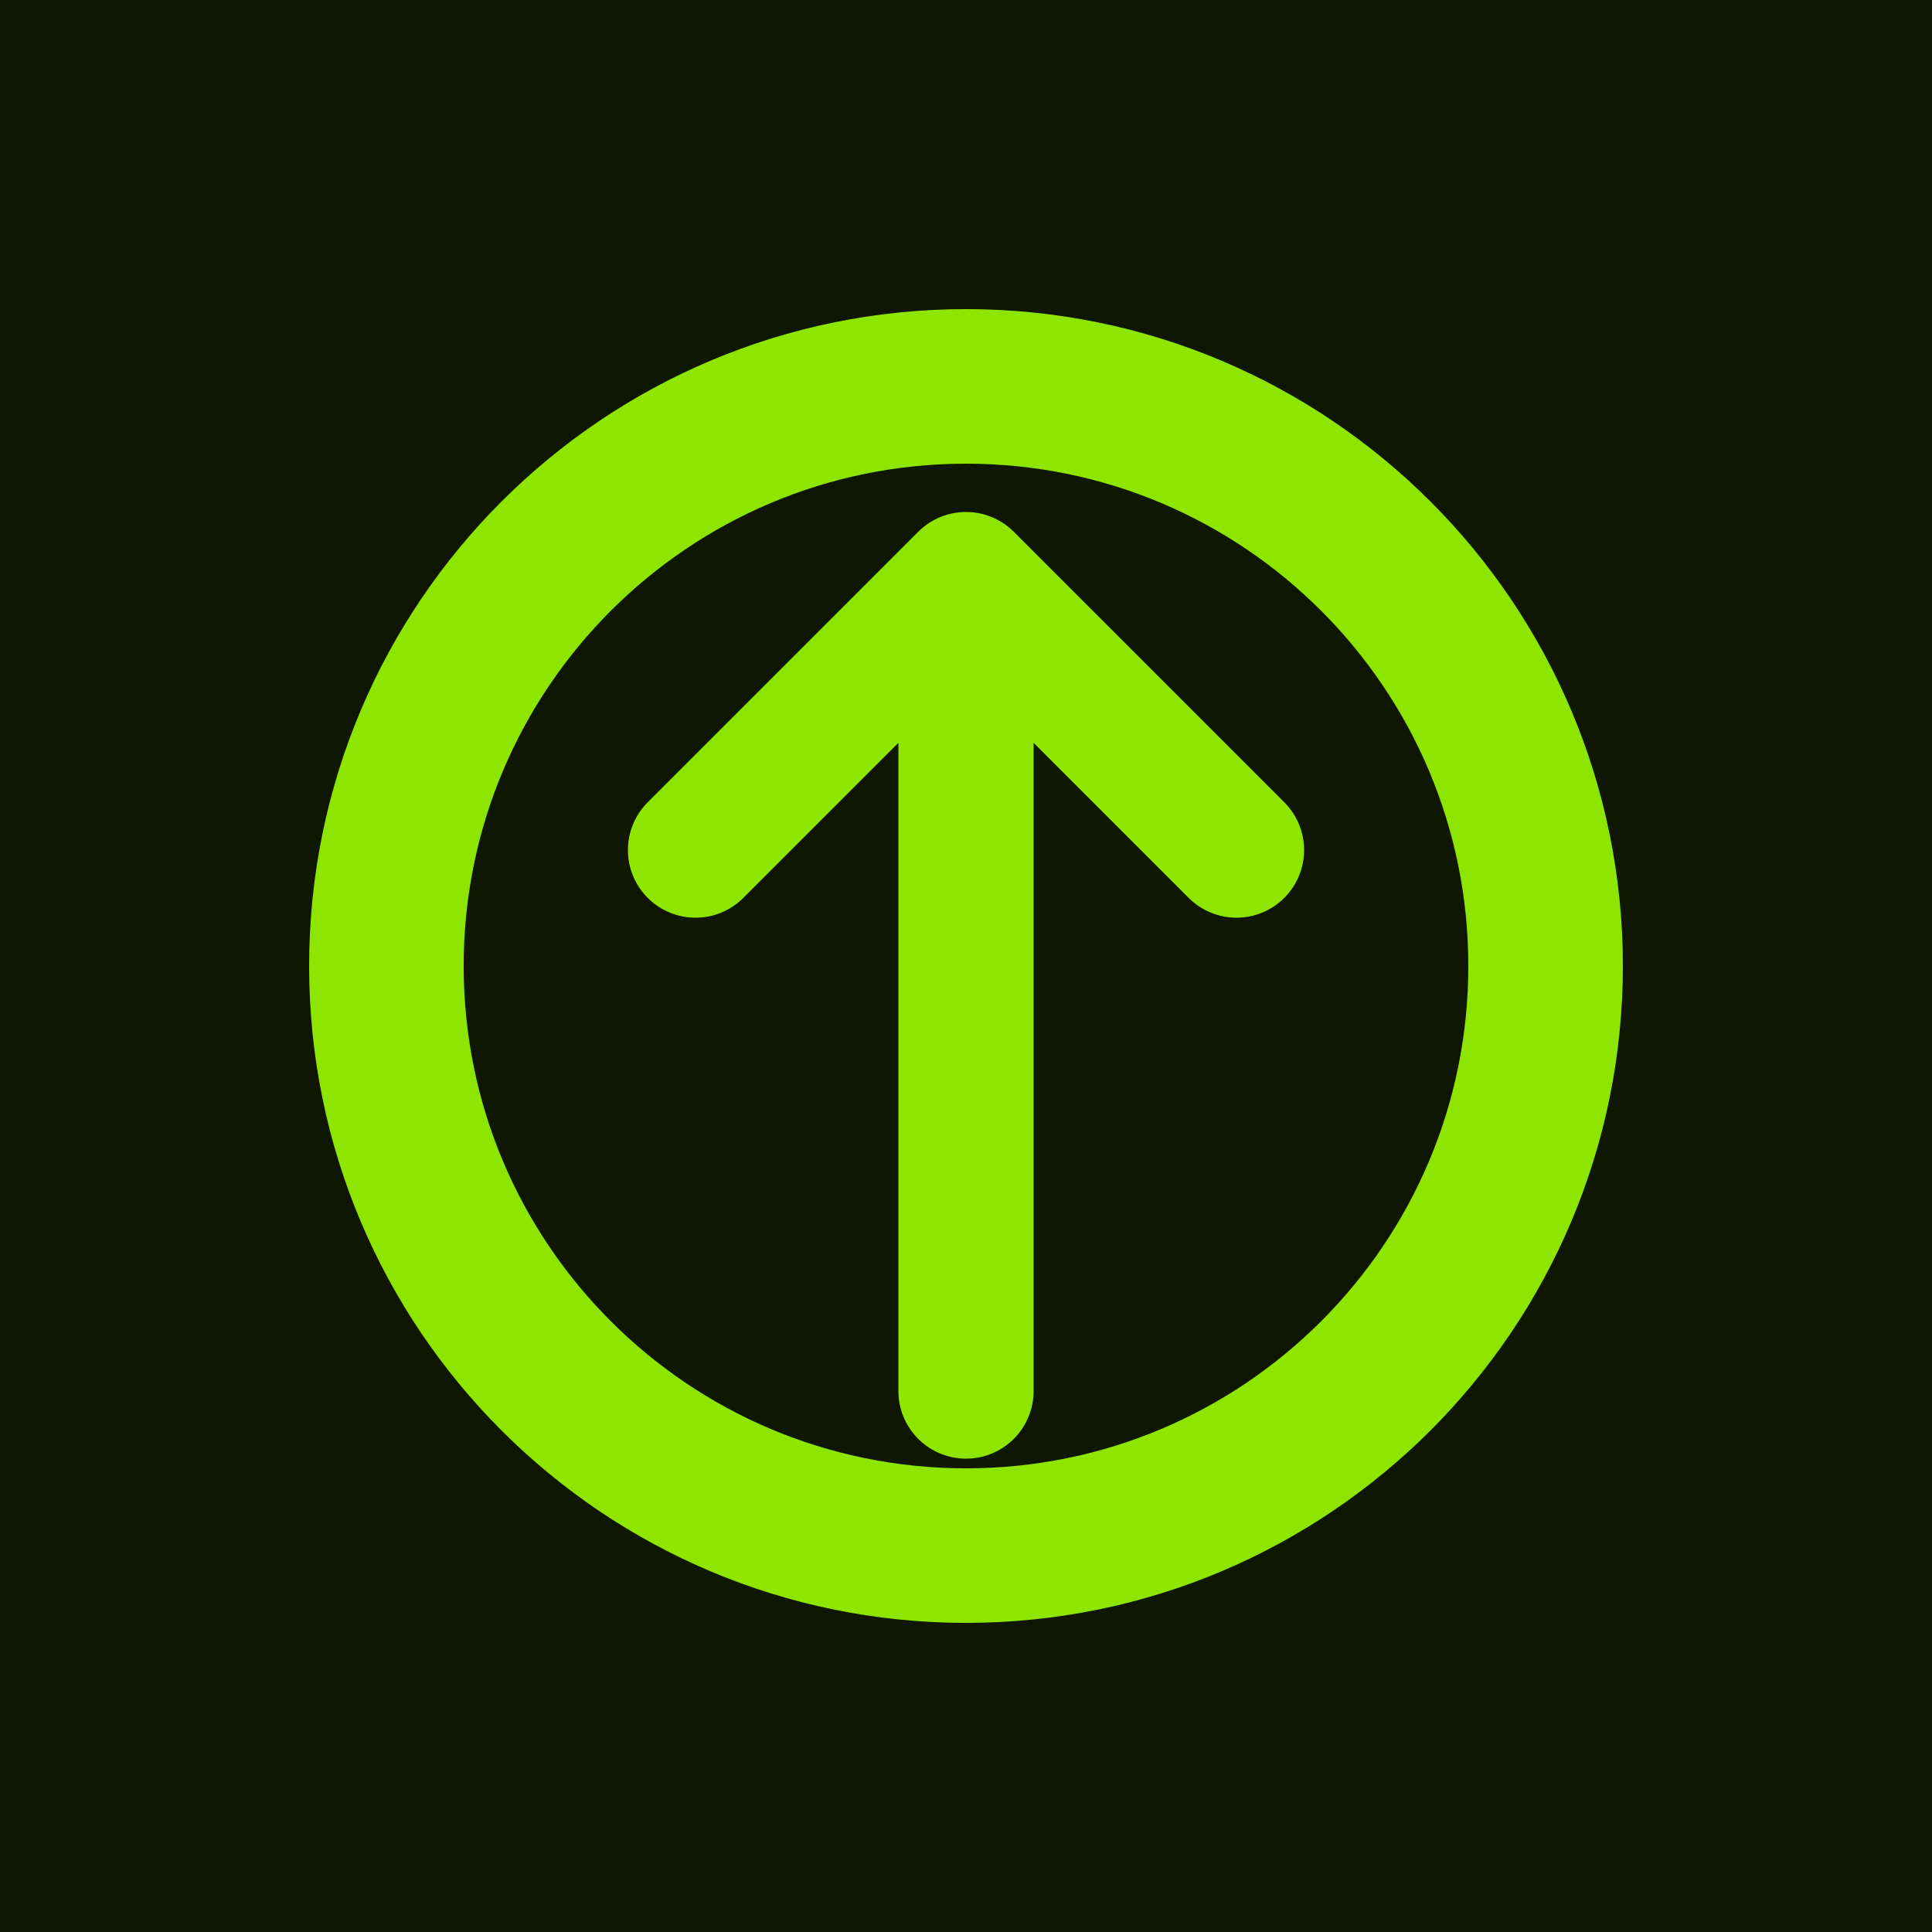
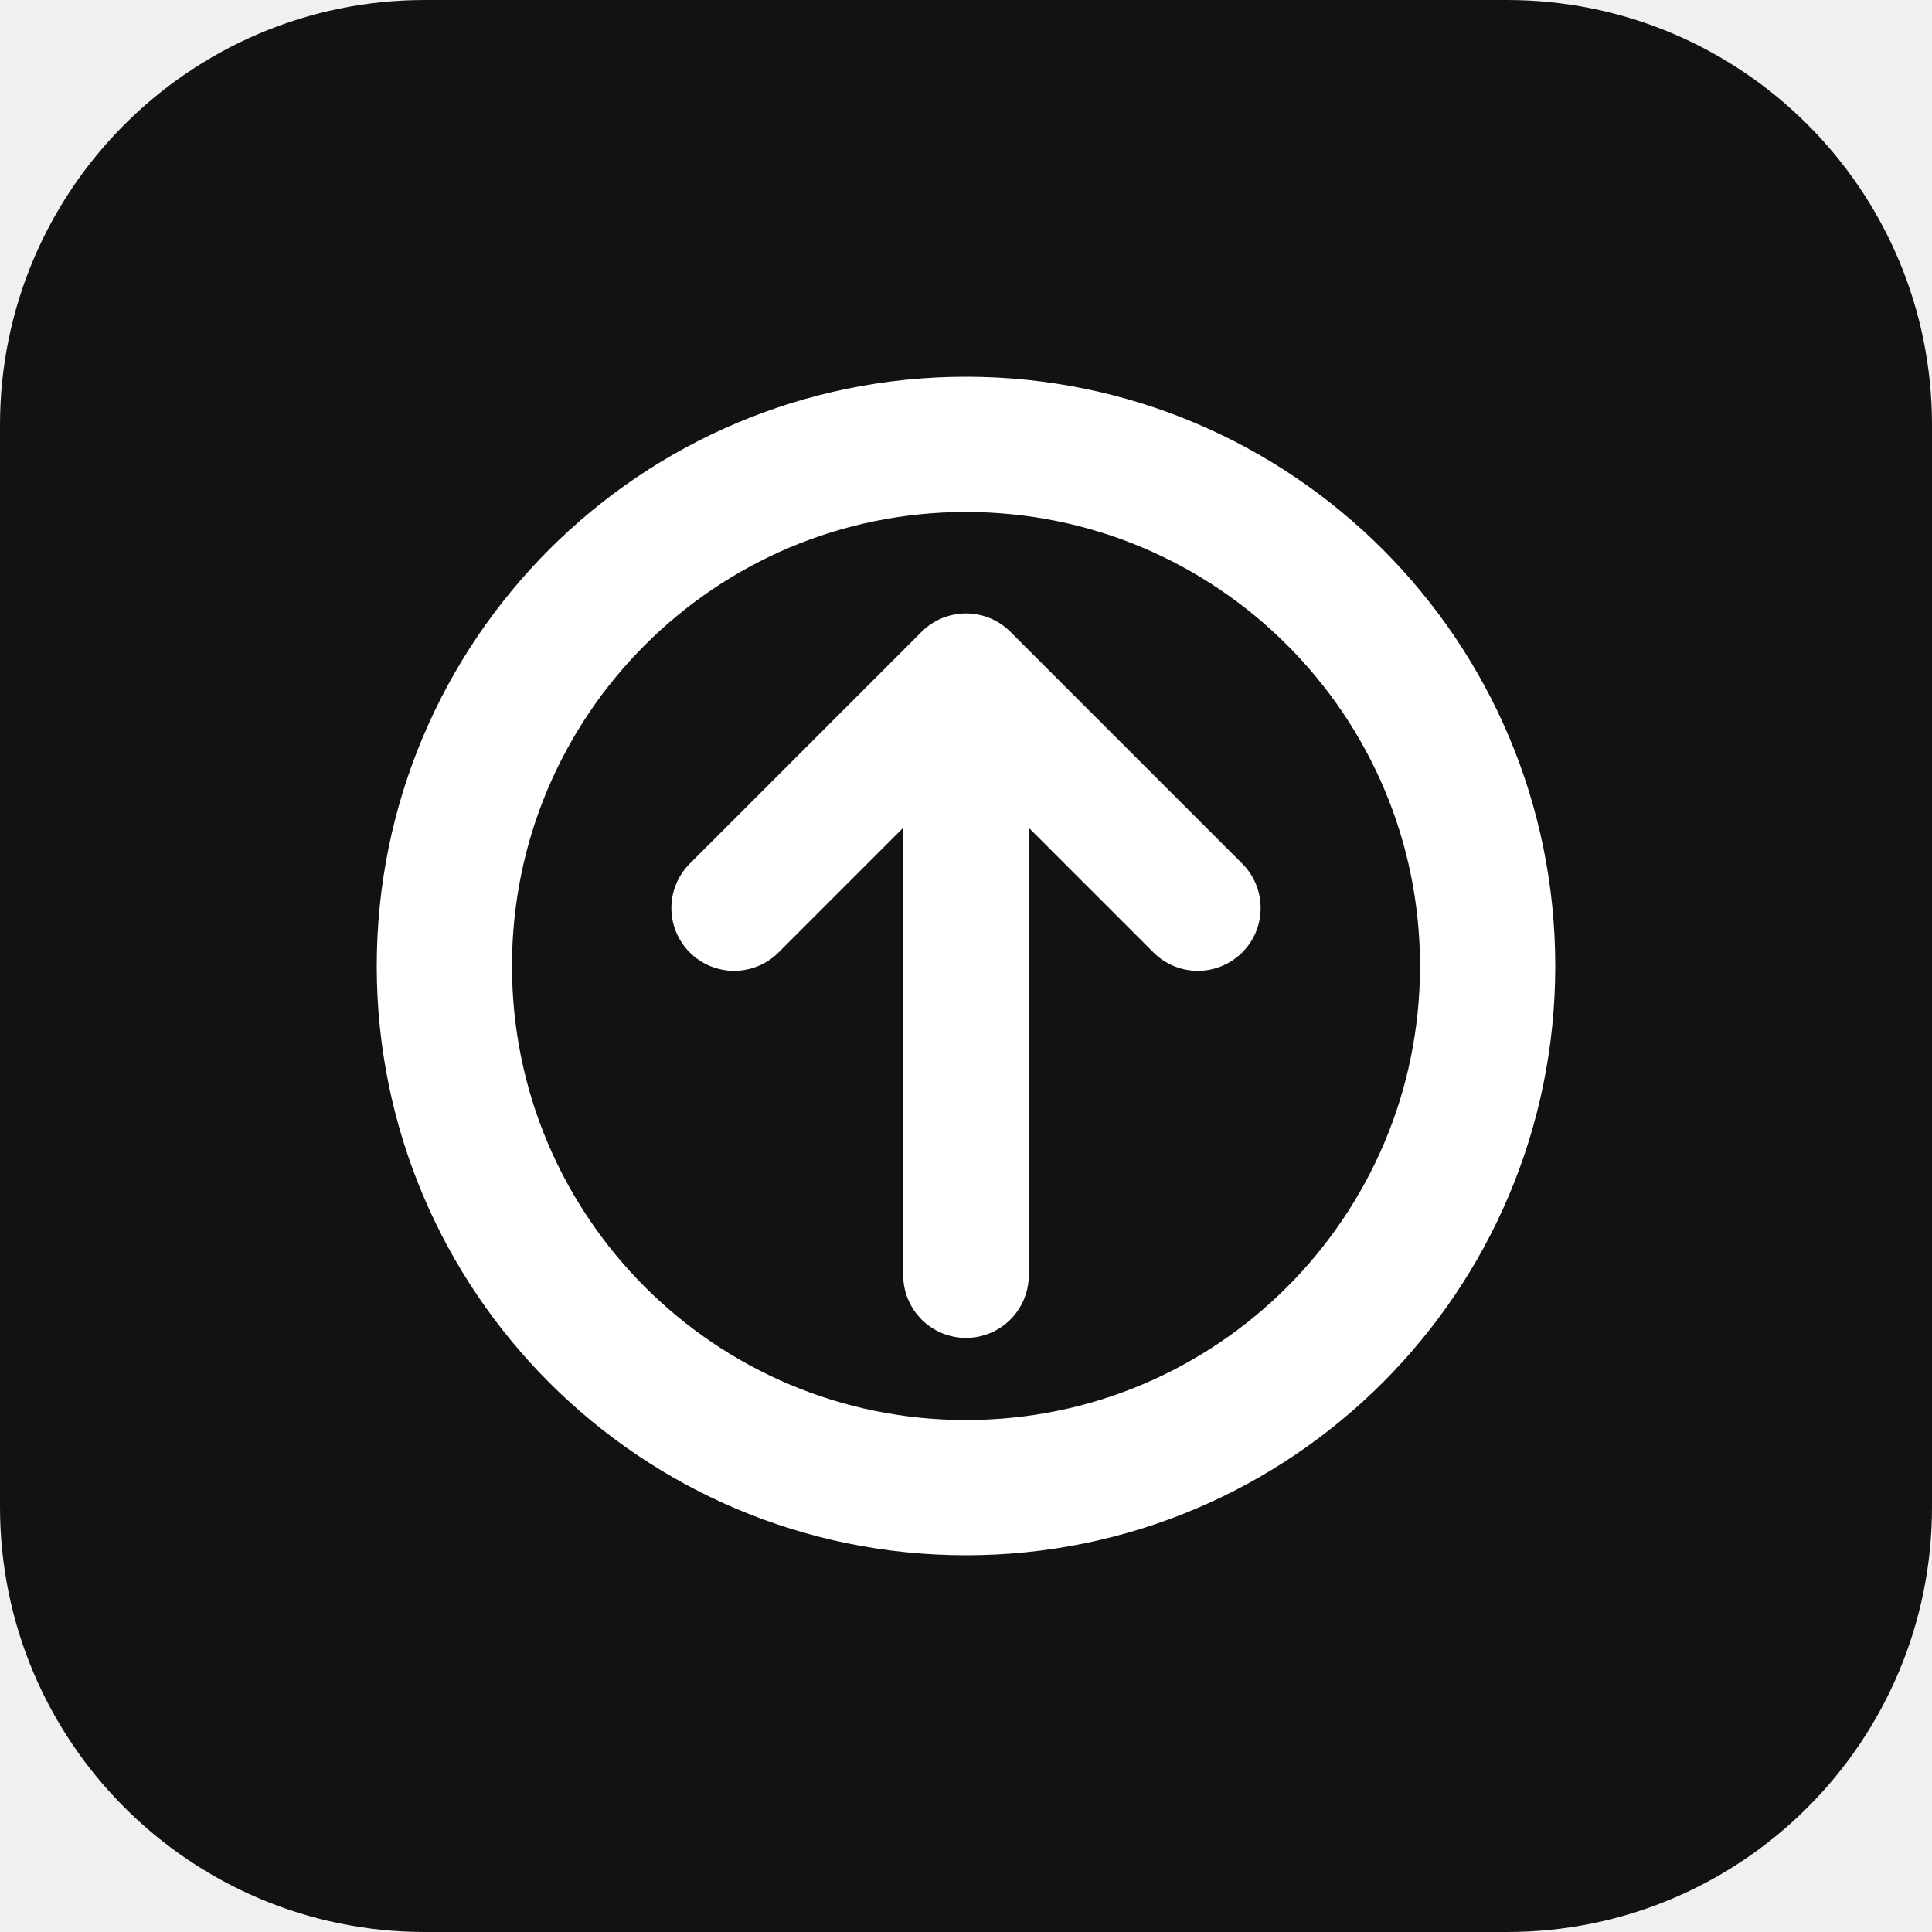
<svg xmlns="http://www.w3.org/2000/svg" viewBox="0 0 100 100">
-   <rect width="100" height="100" fill="#0F1702" />
-   <circle cx="50" cy="50" r="30" fill="none" stroke="#8EE600" stroke-width="8" />
-   <path d="M50 72V32M36 44l14-14 14 14" fill="none" stroke="#8EE600" stroke-width="7" stroke-linecap="round" stroke-linejoin="round" />
+   <rect width="100" height="100" rx="22" fill="#111214" />
+   <circle cx="50" cy="50" r="27" fill="none" stroke="#fff" stroke-width="7" />
+   <path d="M50 66V36M38 47l12-12 12 12" fill="none" stroke="#fff" stroke-width="6.5" stroke-linecap="round" stroke-linejoin="round" />
</svg>
